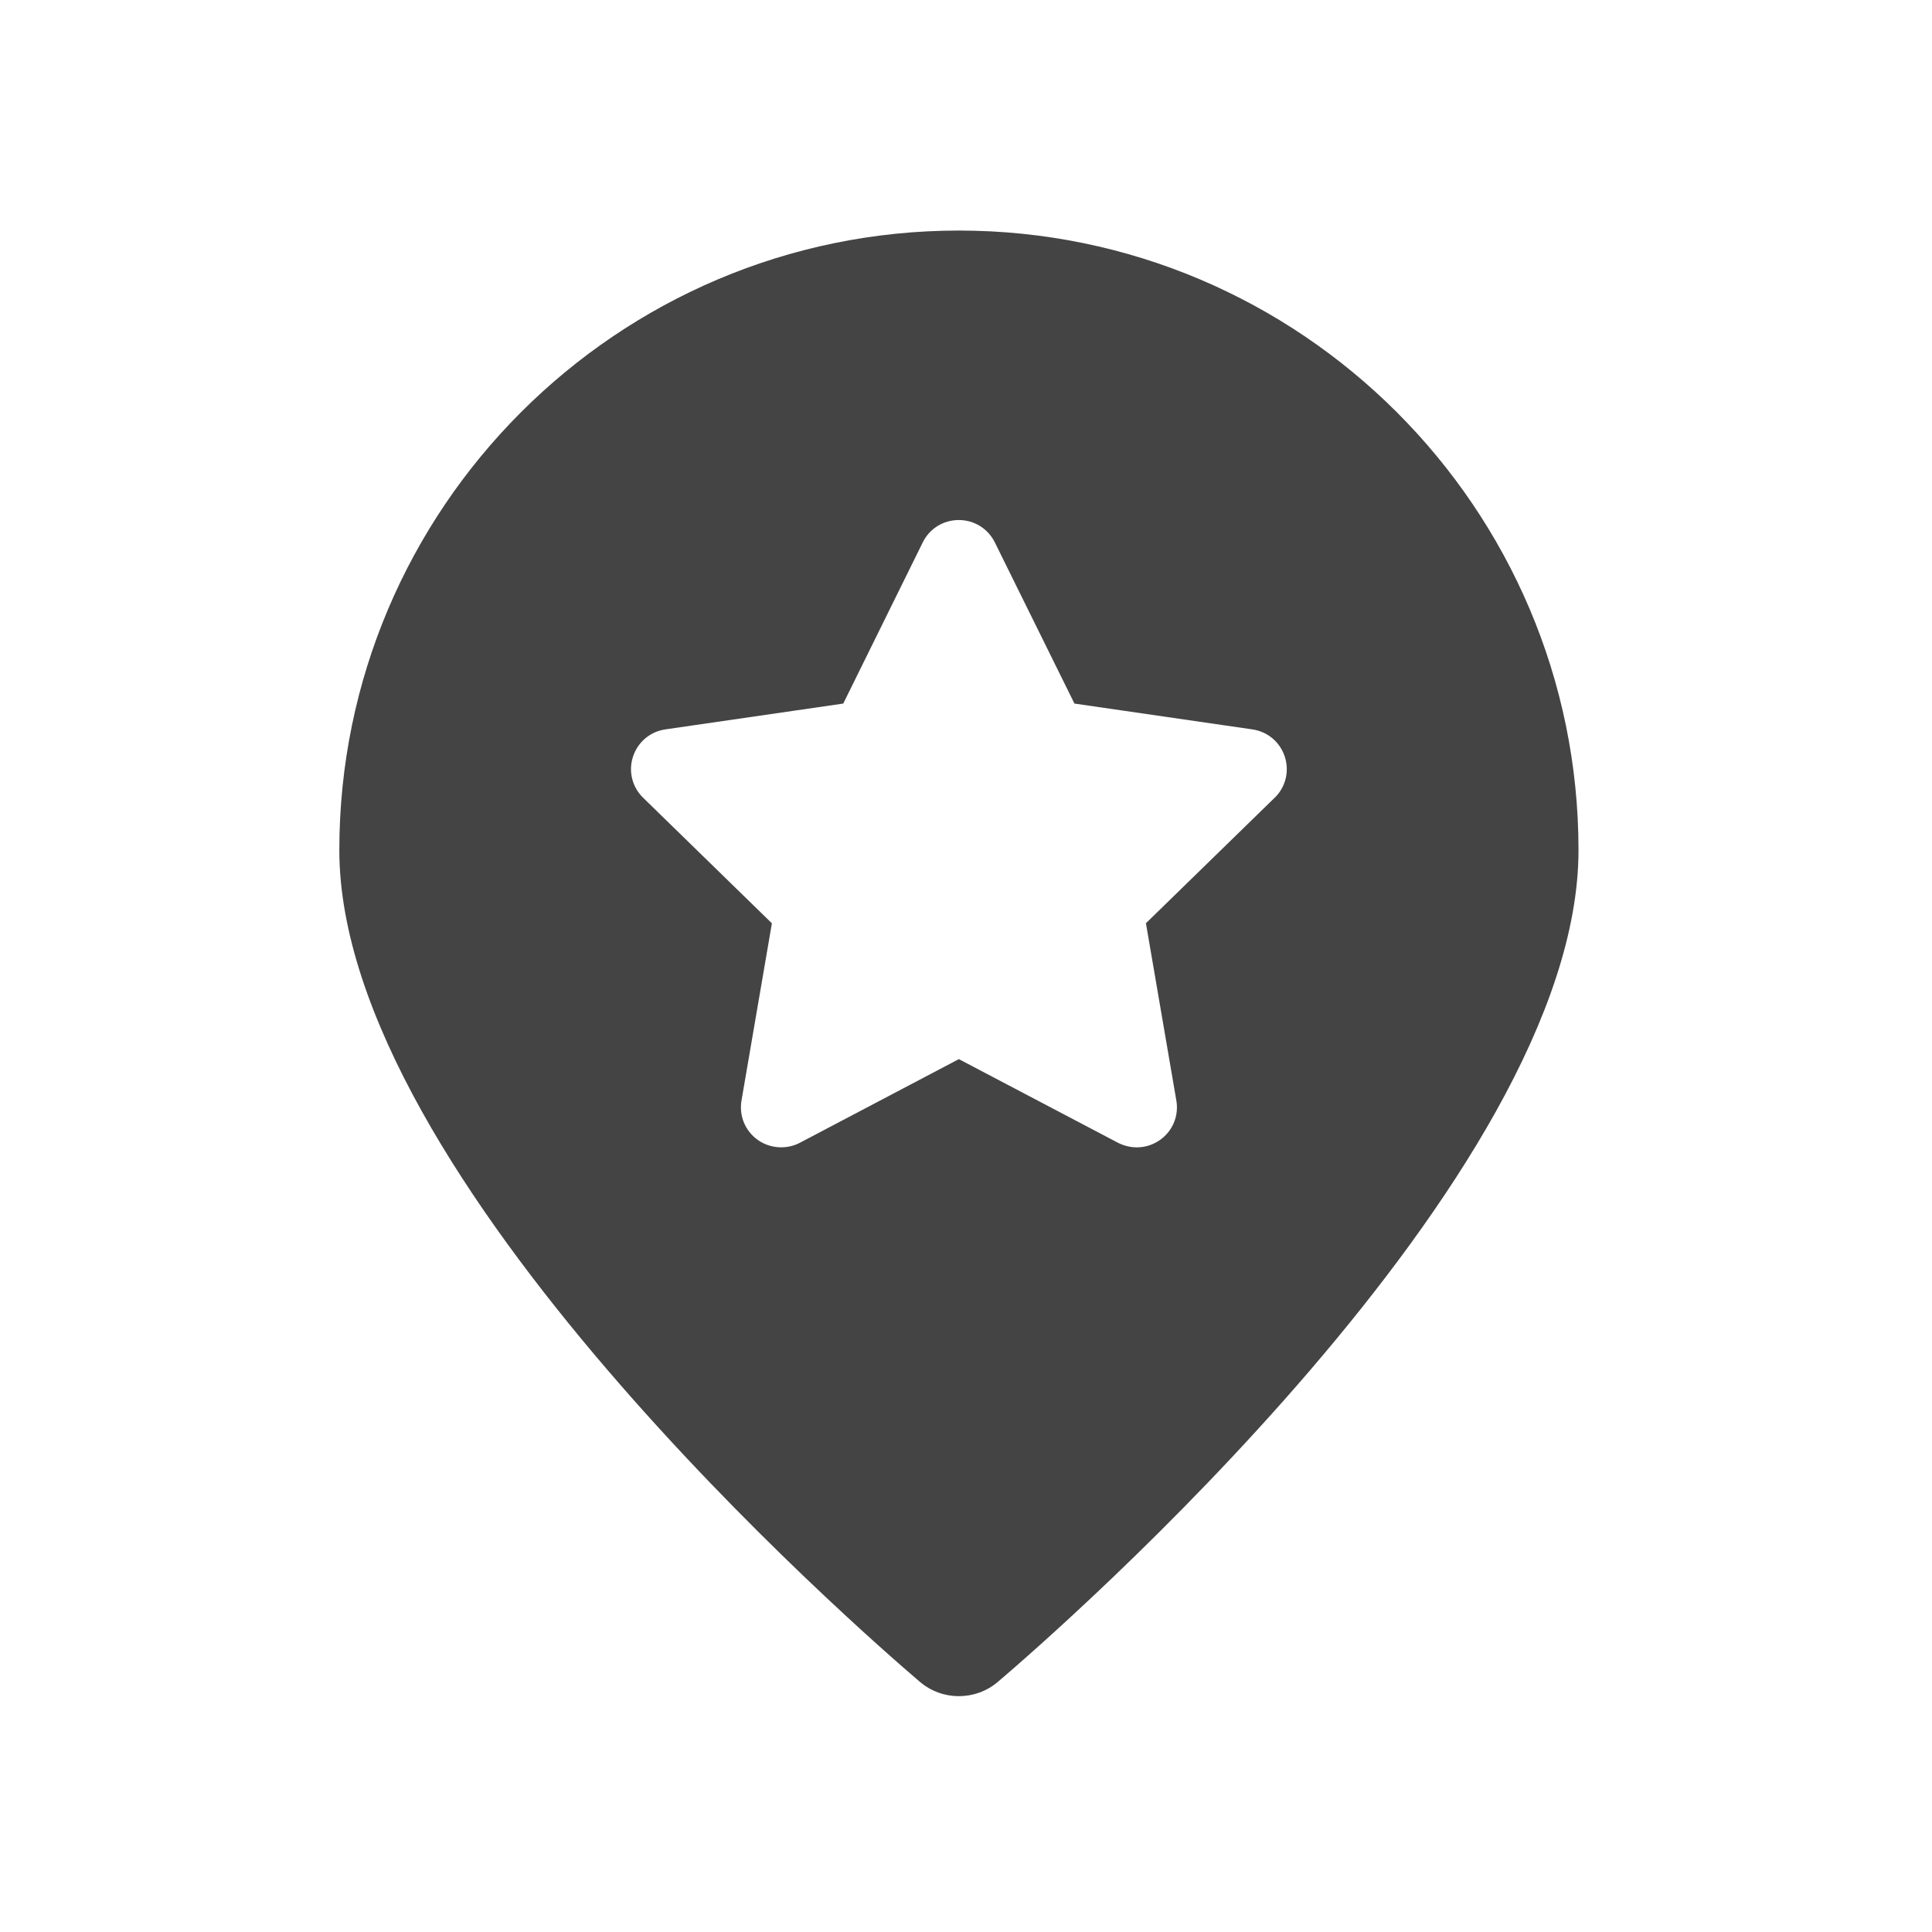
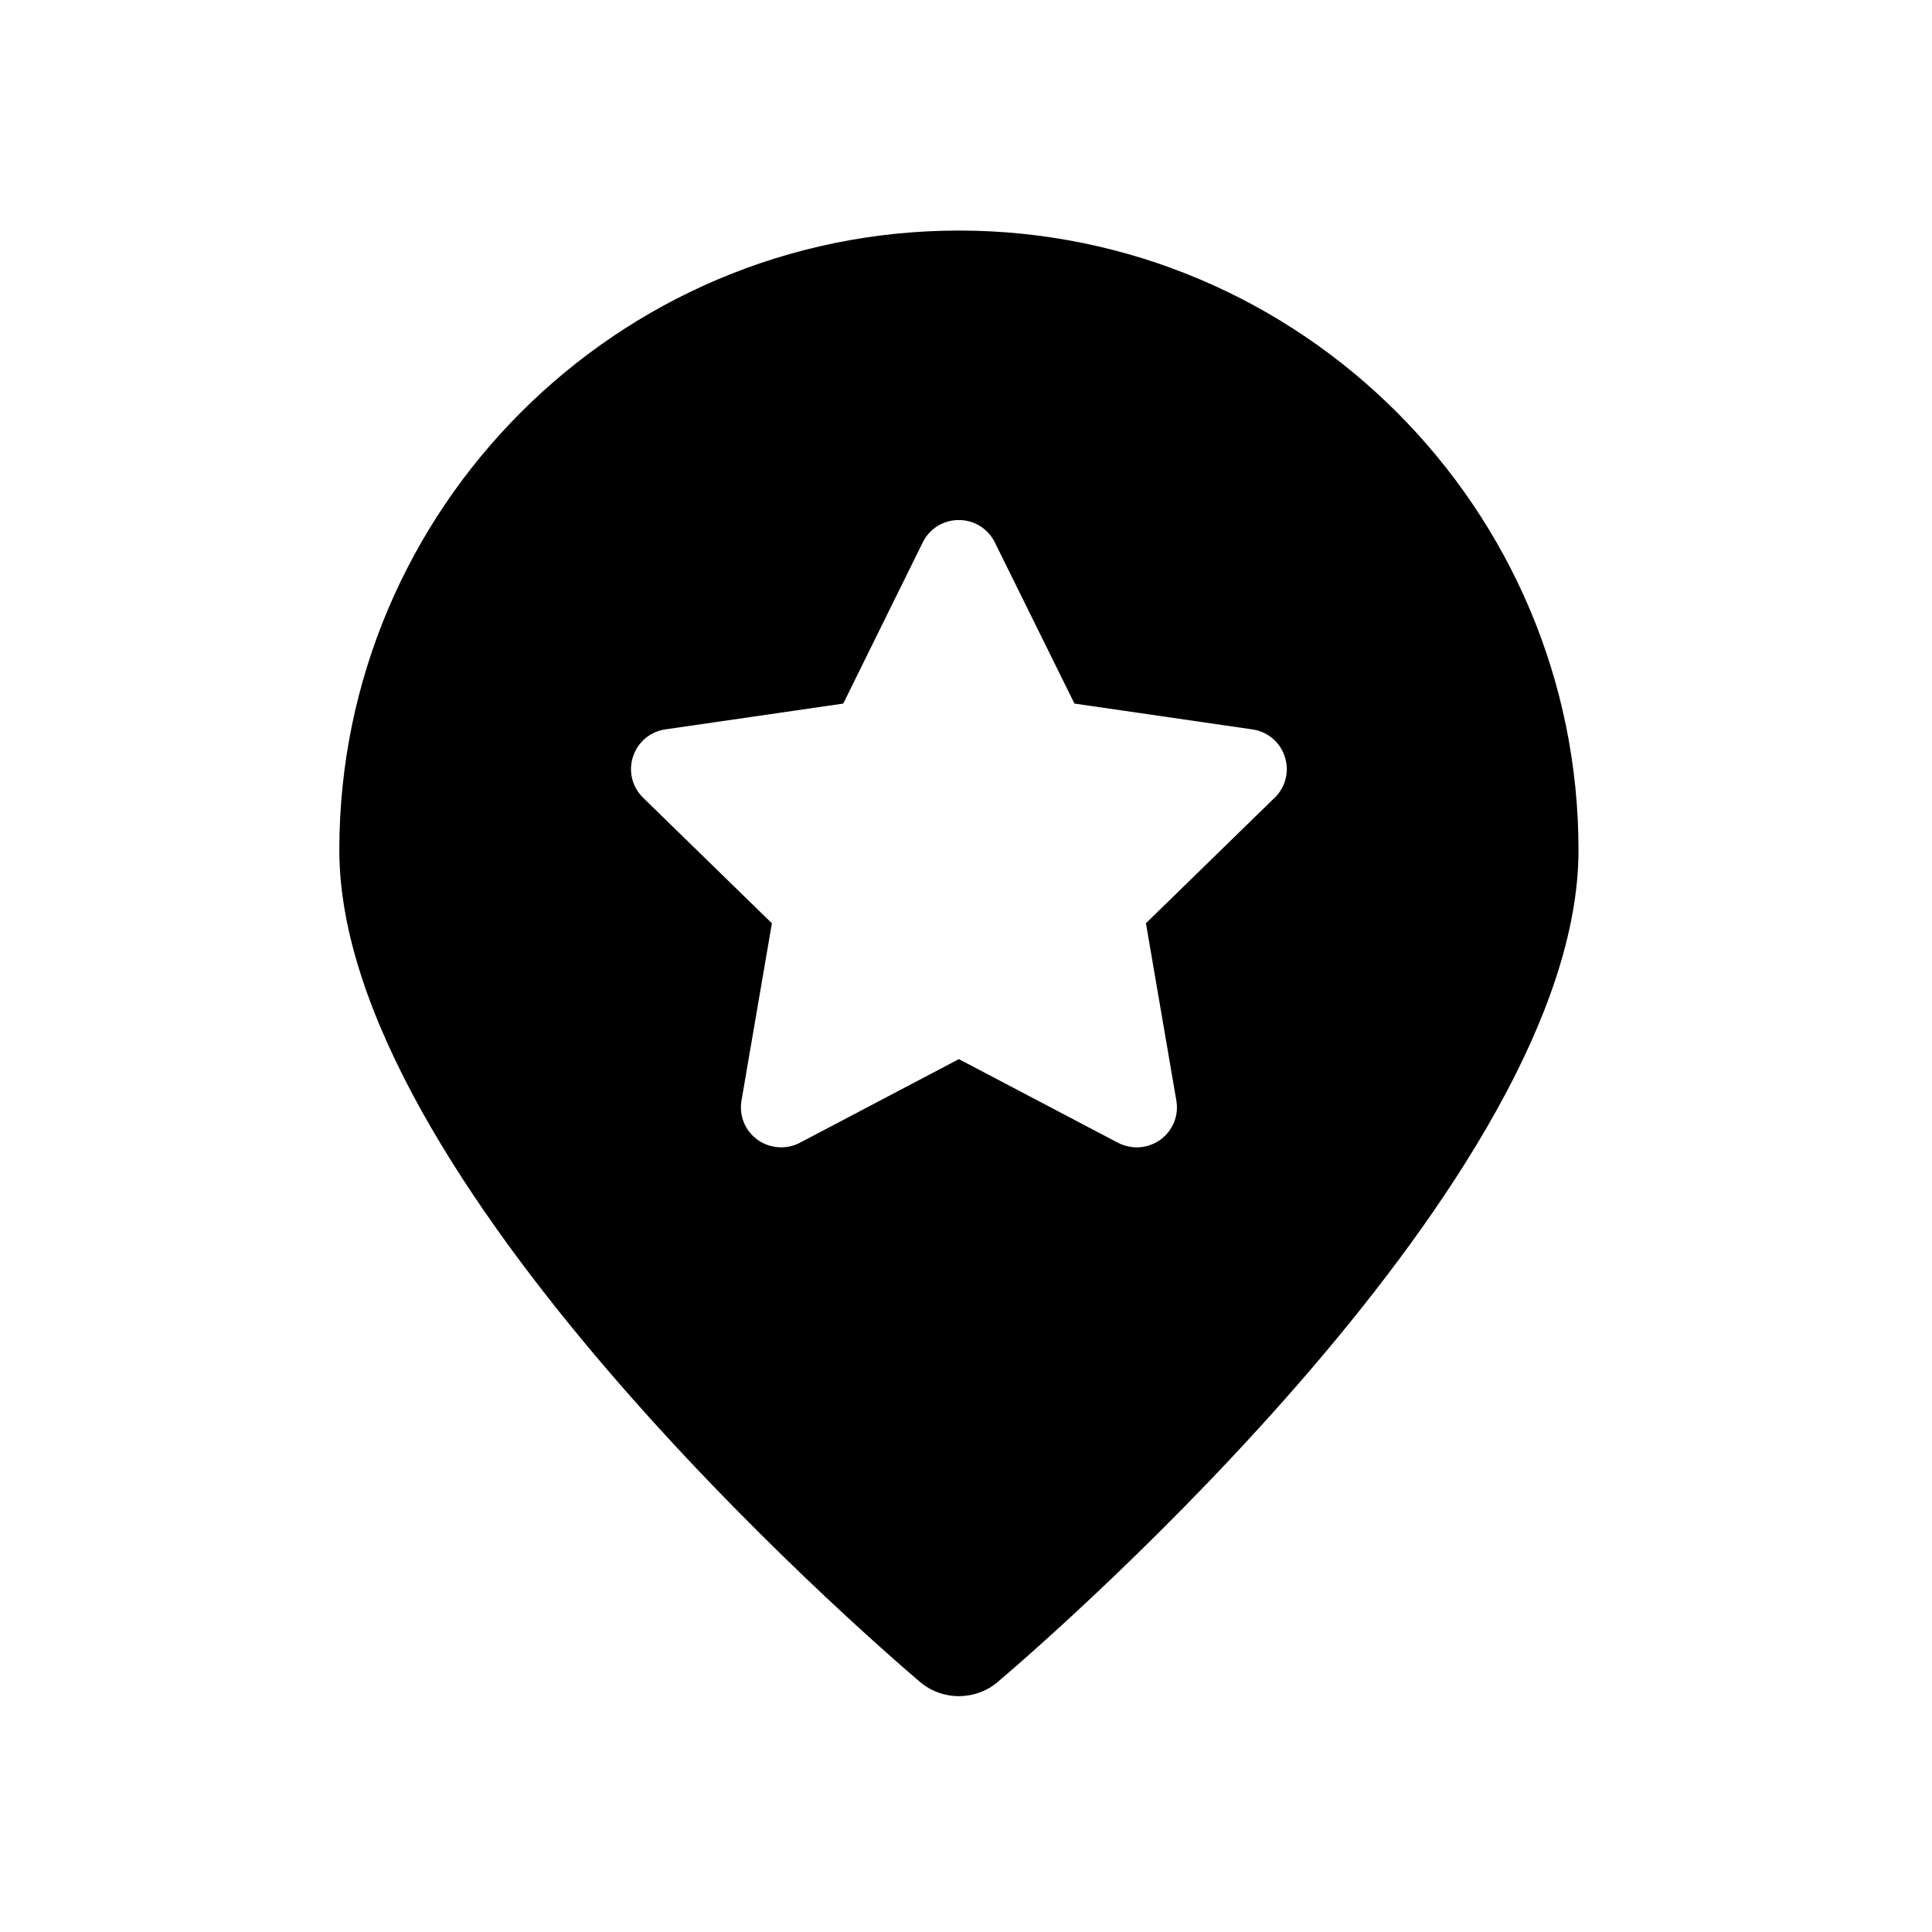
<svg xmlns="http://www.w3.org/2000/svg" version="1.1" width="30" height="30" viewBox="0 0 30 30">
-   <path fill="#444" d="M14.89 3.58c-5.304 0-9.621 4.315-9.621 9.62 0 5.084 8.090 12.127 9.012 12.913 0.175 0.15 0.392 0.225 0.608 0.225s0.434-0.074 0.609-0.225c0.924-0.786 9.013-7.83 9.013-12.913 0-5.305-4.317-9.62-9.622-9.62zM19.793 12.387l-1.999 1.949 0.472 2.752c0.041 0.235-0.054 0.468-0.247 0.609-0.109 0.078-0.235 0.119-0.367 0.119-0.101 0-0.2-0.025-0.29-0.070l-2.473-1.3-2.471 1.3c-0.203 0.107-0.466 0.090-0.655-0.048-0.194-0.14-0.289-0.374-0.249-0.609l0.472-2.752-1.999-1.949c-0.171-0.167-0.232-0.411-0.158-0.638s0.267-0.39 0.502-0.424l2.763-0.401 1.235-2.504c0.106-0.214 0.32-0.346 0.559-0.346s0.453 0.133 0.559 0.346l1.237 2.504 2.763 0.401c0.235 0.034 0.429 0.196 0.503 0.423s0.014 0.472-0.157 0.639z" />
+   <path d="M14.89 3.58c-5.304 0-9.621 4.315-9.621 9.62 0 5.084 8.090 12.127 9.012 12.913 0.175 0.15 0.392 0.225 0.608 0.225s0.434-0.074 0.609-0.225c0.924-0.786 9.013-7.83 9.013-12.913 0-5.305-4.317-9.62-9.622-9.62zM19.793 12.387l-1.999 1.949 0.472 2.752c0.041 0.235-0.054 0.468-0.247 0.609-0.109 0.078-0.235 0.119-0.367 0.119-0.101 0-0.2-0.025-0.29-0.070l-2.473-1.3-2.471 1.3c-0.203 0.107-0.466 0.090-0.655-0.048-0.194-0.14-0.289-0.374-0.249-0.609l0.472-2.752-1.999-1.949c-0.171-0.167-0.232-0.411-0.158-0.638s0.267-0.39 0.502-0.424l2.763-0.401 1.235-2.504c0.106-0.214 0.32-0.346 0.559-0.346s0.453 0.133 0.559 0.346l1.237 2.504 2.763 0.401c0.235 0.034 0.429 0.196 0.503 0.423s0.014 0.472-0.157 0.639z" />
</svg>
